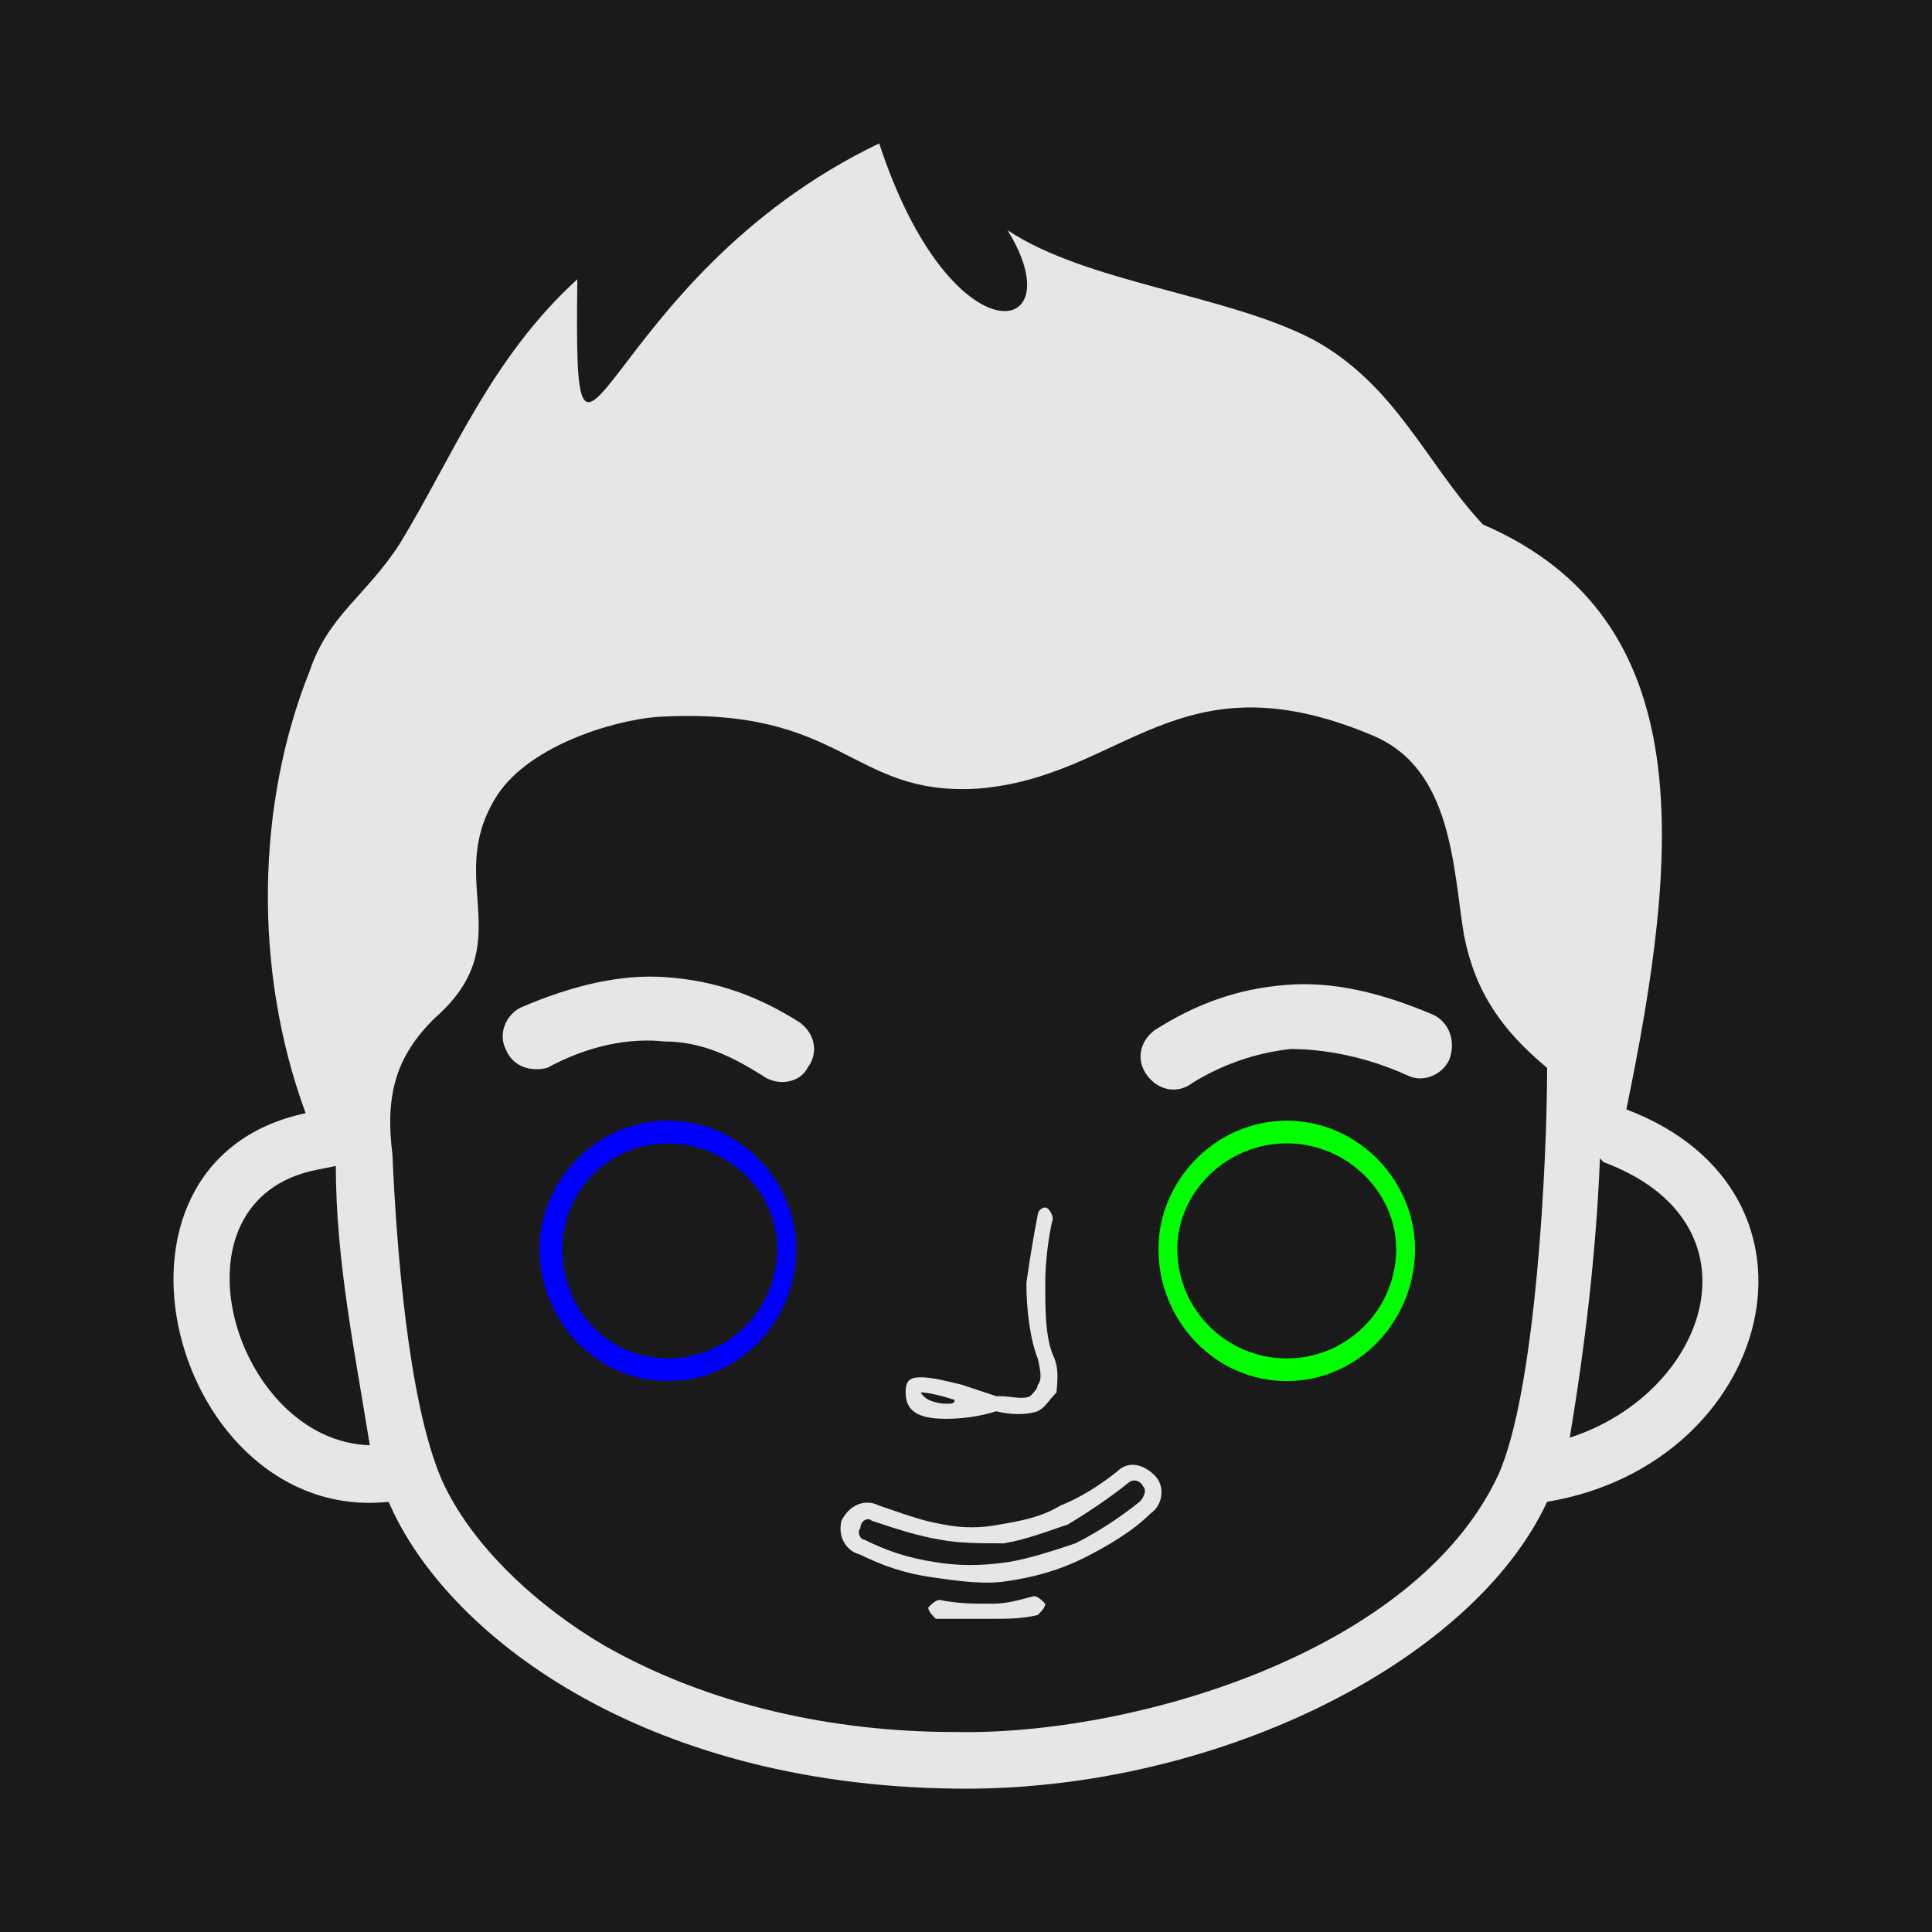
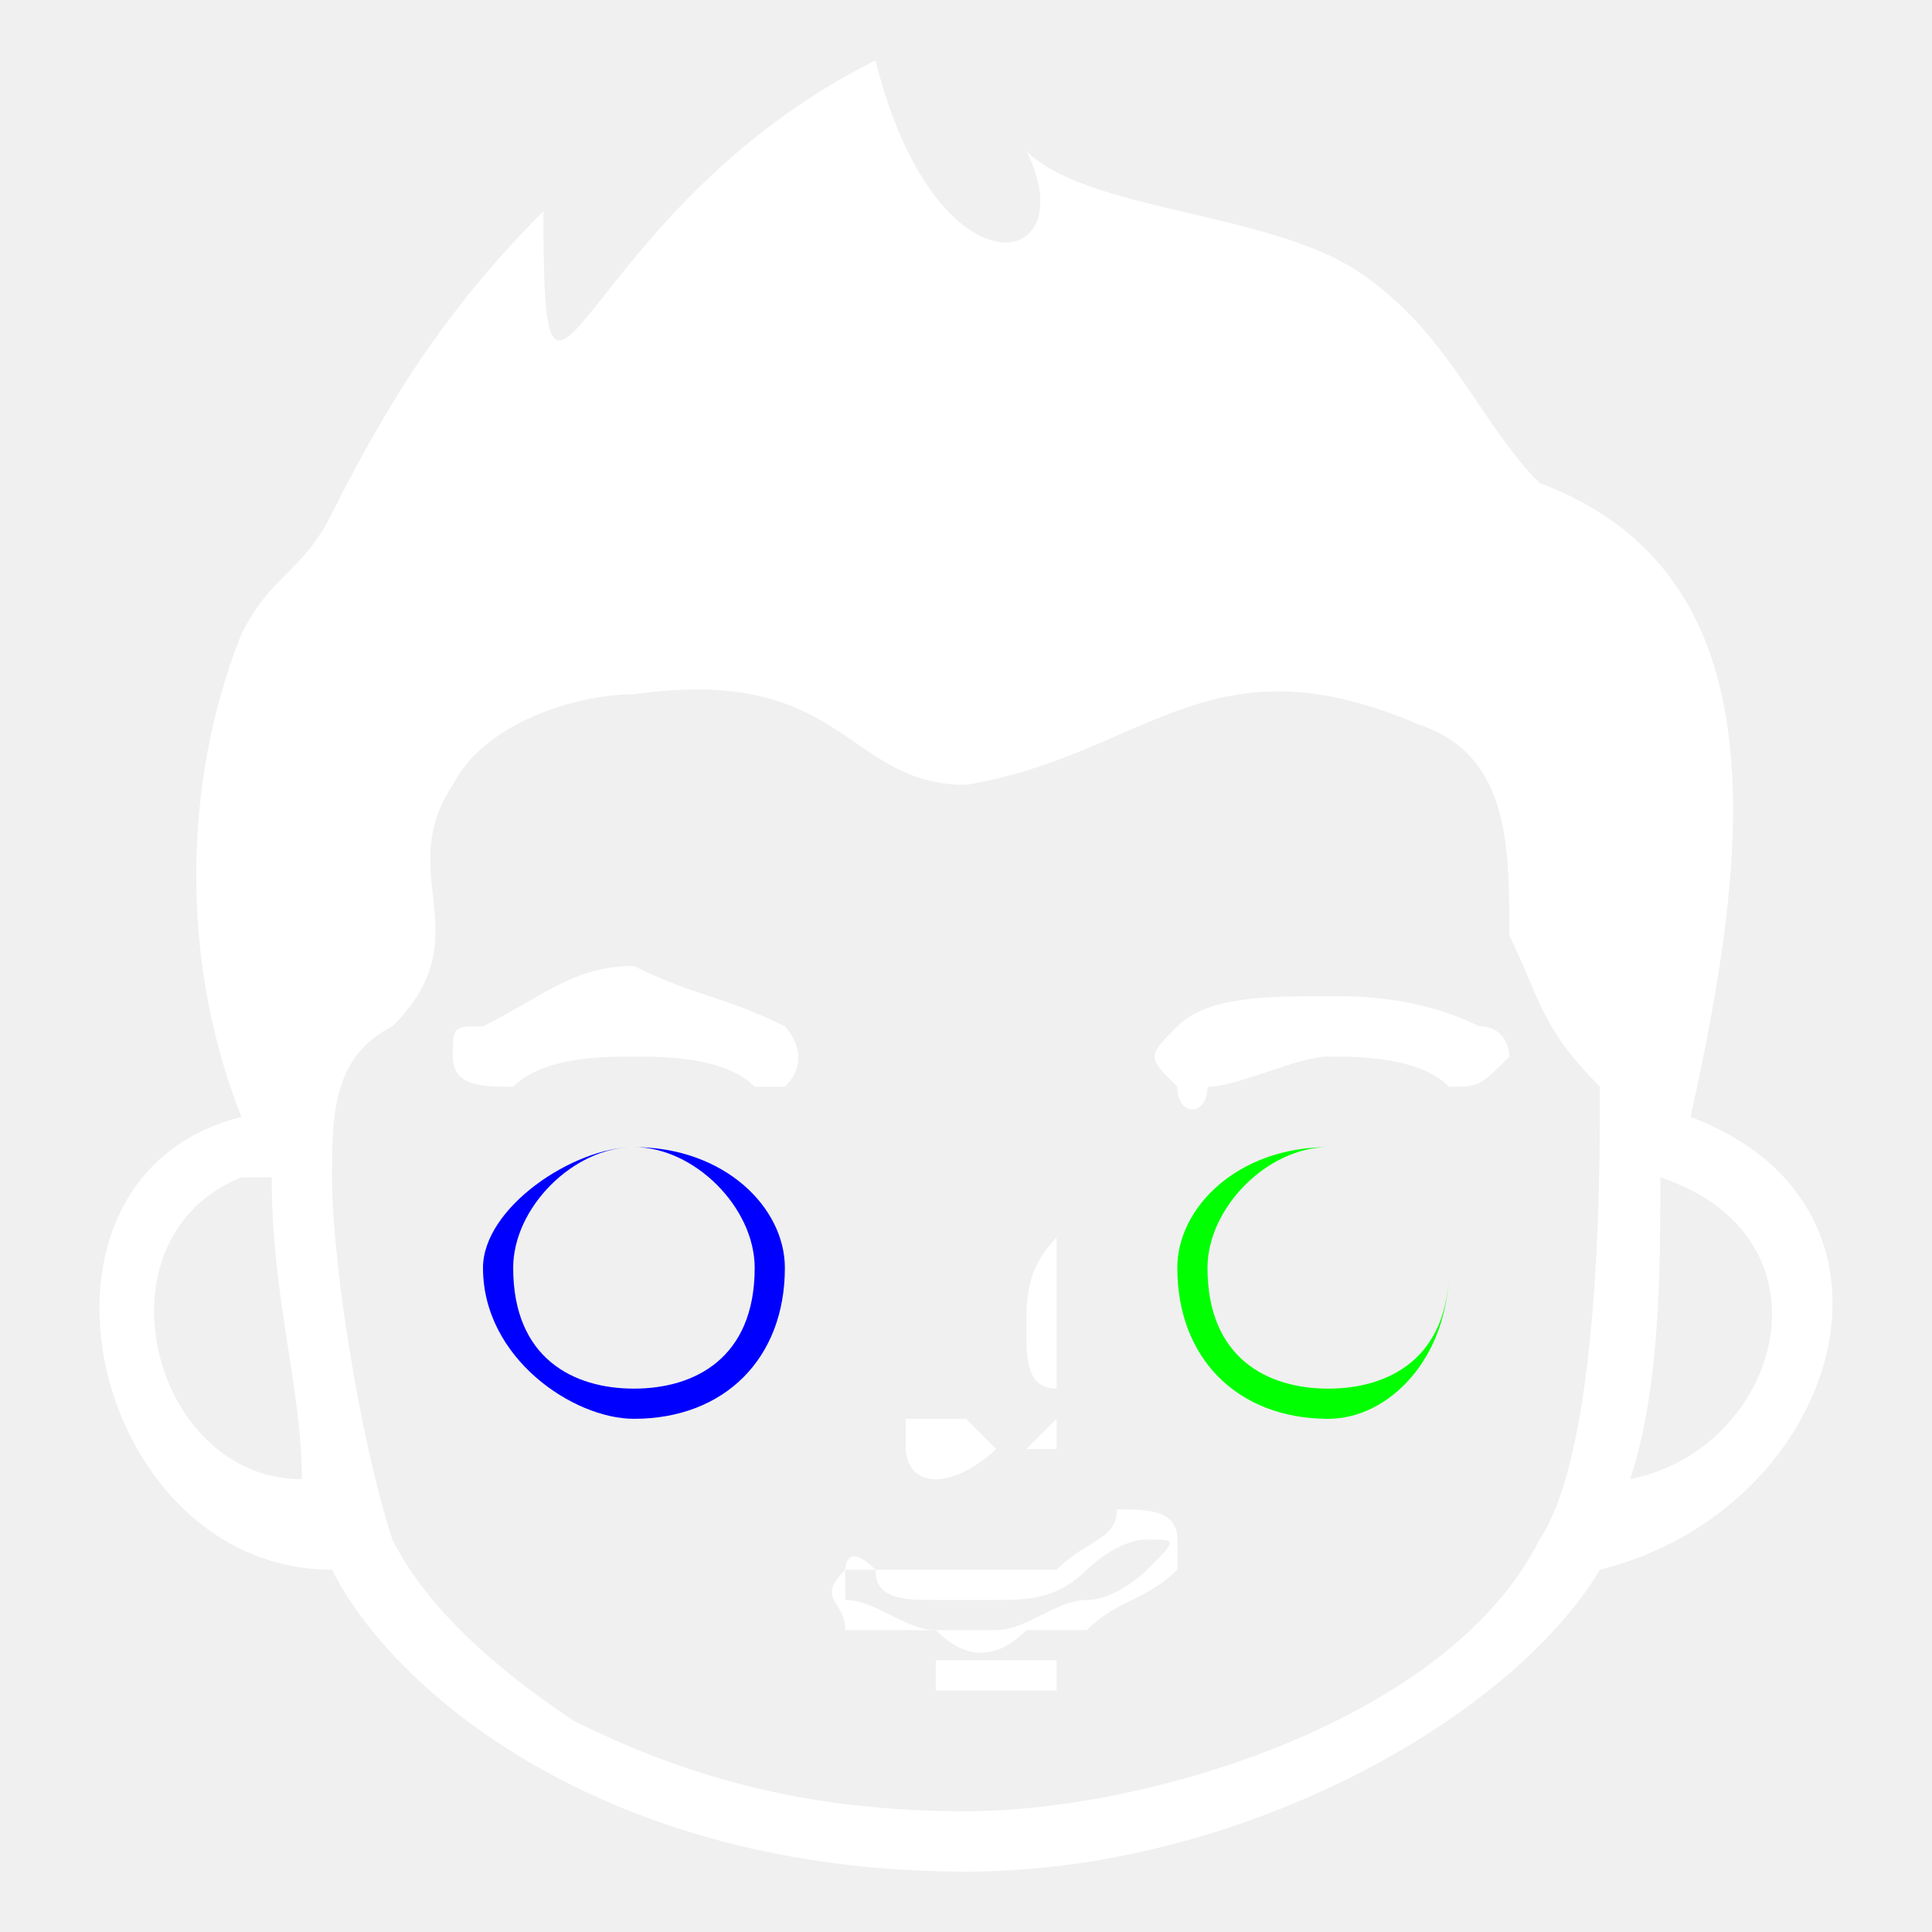
- <svg xmlns="http://www.w3.org/2000/svg" xml:space="preserve" width="512px" height="512px" version="1.1" shape-rendering="geometricPrecision" text-rendering="geometricPrecision" image-rendering="optimizeQuality" fill-rule="evenodd" clip-rule="evenodd" viewBox="0 0 512 512">
+ <svg xmlns="http://www.w3.org/2000/svg" xml:space="preserve" width="64px" height="64px" version="1.1" shape-rendering="geometricPrecision" text-rendering="geometricPrecision" image-rendering="optimizeQuality" fill-rule="evenodd" clip-rule="evenodd" viewBox="0 0 64 64">
  <g id="Layer_x0020_1">
-     <rect fill="#1A1A1A" width="512" height="512" />
-     <path fill="#E6E6E6" d="M431 294c58,22 39,94 -21,104 -20,43 -89,77 -157,76 -83,-1 -135,-41 -150,-76 -57,6 -83,-90 -22,-103 -14,-38 -13,-82 1,-117 5,-15 15,-20 24,-34 14,-23 24,-49 47,-70 -1,76 5,0 80,-36 19,58 52,52 34,23 21,14 58,17 81,29 22,12 30,33 45,49 58,25 52,87 38,155zm-333 89c-36,-1 -55,-65 -14,-73l5 -1c0,25 5,49 9,74zm6 -77c-2,-16 1,-26 11,-36 23,-20 3,-36 16,-58 8,-14 31,-21 43,-22 50,-3 51,21 85,19 39,-3 53,-36 105,-14 21,9 21,35 24,53 3,15 10,25 22,35 0,25 -3,86 -13,108 -22,47 -97,69 -144,68 -32,0 -65,-7 -93,-23 -17,-10 -35,-26 -43,-44 -9,-21 -12,-63 -13,-86zm312 75c4,-24 7,-49 8,-74l1 1c43,16 28,61 -9,73zm-168 48c-1,-1 -2,-2 -2,-3 1,-1 2,-2 3,-2 5,1 9,1 14,1 4,0 7,-1 11,-2 1,0 2,1 3,2 0,1 -1,2 -2,3 -4,1 -8,1 -12,1 -5,0 -9,0 -15,0zm-19 -21c6,3 12,5 19,6 6,1 12,1 19,0 6,-1 12,-3 18,-5 6,-3 12,-7 17,-11 1,-1 2,-3 1,-4 -1,-2 -3,-2 -4,-1 -5,4 -11,8 -16,11 -6,2 -11,4 -17,5 -6,0 -12,0 -17,-1 -6,-1 -12,-3 -18,-5 -1,-1 -3,0 -3,2 -1,1 0,3 1,3zm-1 4c-4,-1 -6,-5 -5,-9 2,-4 6,-6 10,-4 6,2 11,4 17,5 5,1 10,1 15,0 6,-1 11,-2 16,-5 5,-2 10,-5 15,-9 3,-3 7,-2 10,1 3,3 2,8 -1,10 -5,5 -12,9 -18,12 -6,3 -13,5 -20,6 -6,1 -13,0 -20,-1 -7,-1 -13,-3 -19,-6zm47 -90c0,-1 1,-2 2,-2 1,0 2,2 2,3 -1,4 -2,11 -2,17 0,7 0,14 2,19 2,4 1,8 1,10 -2,2 -3,4 -5,5 -3,1 -7,1 -11,0 -3,1 -8,2 -13,2 -6,0 -11,-1 -11,-7 0,-3 1,-4 4,-4 3,0 7,1 11,2 3,1 6,2 9,3 1,0 1,0 1,0 3,0 6,1 8,0 1,-1 2,-2 2,-3 1,-1 1,-3 0,-7 -2,-5 -3,-13 -3,-20 1,-7 2,-13 3,-18zm-22 49c-3,-1 -7,-2 -9,-2 1,2 4,3 7,3 1,0 2,0 2,-1zm-108 -88c-4,1 -9,0 -11,-5 -2,-4 0,-9 4,-11 14,-6 27,-9 39,-8 13,1 24,5 35,12 4,3 5,8 2,12 -2,4 -8,5 -12,2 -8,-5 -16,-9 -26,-9 -9,-1 -20,1 -31,7zm228 2c4,2 9,0 11,-4 2,-5 0,-10 -4,-12 -14,-6 -27,-9 -39,-8 -13,1 -24,5 -35,12 -4,3 -5,8 -2,12 3,4 8,5 12,2 8,-5 17,-8 26,-9 9,0 20,2 31,7z" />
-     <path fill="blue" d="M177 366c-19,0 -34,-16 -34,-35 0,-18 15,-34 34,-34 19,0 34,16 34,34 0,19 -15,35 -34,35zm0 -63c16,0 29,13 29,28 0,16 -13,29 -29,29 -16,0 -28,-13 -28,-29 0,-15 12,-28 28,-28z" />
-     <path fill="lime" d="M341 366c-19,0 -34,-16 -34,-35 0,-18 15,-34 34,-34 19,0 34,16 34,34 0,19 -15,35 -34,35zm0 -63c16,0 29,13 29,28 0,16 -13,29 -29,29 -16,0 -29,-13 -29,-29 0,-15 13,-28 29,-28z" />
+     <g id="_2653188258736">
+       <path fill="white" d="M56 37c8,3 5,13 -3,15 -3,5 -12,10 -21,10 -12,0 -19,-6 -21,-10 -8,0 -11,-13 -3,-15 -2,-5 -2,-11 0,-16 1,-2 2,-2 3,-4 2,-4 4,-7 7,-10 0,10 1,0 11,-5 2,8 7,7 5,3 2,2 8,2 11,4 3,2 4,5 6,7 8,3 7,12 5,21zm-46 12c-5,0 -7,-8 -2,-10l1 0c0,4 1,7 1,10zm1 -10c0,-2 0,-4 2,-5 3,-3 0,-5 2,-8 1,-2 4,-3 6,-3 7,-1 7,3 11,3 6,-1 8,-5 15,-2 3,1 3,4 3,7 1,2 1,3 3,5 0,3 0,12 -2,15 -3,6 -13,9 -19,9 -5,0 -9,-1 -13,-3 -3,-2 -5,-4 -6,-6 -1,-3 -2,-9 -2,-12zm43 10c1,-3 1,-7 1,-10l0 0c6,2 4,9 -1,10zm-23 7c0,0 0,0 0,-1 0,0 0,0 0,0 1,0 1,0 2,0 0,0 1,0 1,0 1,0 1,0 1,0 0,0 0,1 0,1 -1,0 -1,0 -2,0 -1,0 -1,0 -2,0zm-3 -3c1,0 2,1 3,1 1,0 2,0 2,0 1,0 2,-1 3,-1 1,0 2,-1 2,-1 1,-1 1,-1 0,-1 0,0 0,0 0,0 -1,0 -2,1 -2,1 -1,1 -2,1 -3,1 0,0 -1,0 -2,0 -1,0 -2,0 -2,-1 -1,0 -1,0 -1,0 0,1 0,1 0,1zm0 1c0,-1 -1,-1 0,-2 0,0 0,-1 1,0 1,0 1,0 2,0 1,0 2,0 2,0 1,0 2,0 2,0 1,-1 2,-1 2,-2 1,0 2,0 2,1 0,0 0,1 0,1 -1,1 -2,1 -3,2 -1,0 -2,0 -2,0 -1,1 -2,1 -3,0 -1,0 -2,0 -3,0zm7 -13c0,0 0,0 0,0 0,0 0,0 0,0 0,1 0,2 0,3 0,1 0,1 0,2 0,1 0,1 0,2 0,0 0,0 0,0 -1,0 -1,0 -2,0 0,0 -1,1 -2,1 -1,0 -1,-1 -1,-1 0,-1 0,-1 0,-1 1,0 1,0 2,0 0,0 1,1 1,1 0,0 0,0 0,0 1,0 1,0 1,0 0,0 1,-1 1,-1 0,0 0,0 0,-1 -1,0 -1,-1 -1,-2 0,-1 0,-2 1,-3zm-3 7c-1,0 -1,0 -2,0 0,0 1,0 1,0 0,0 1,0 1,0zm-15 -12c-1,0 -2,0 -2,-1 0,-1 0,-1 1,-1 2,-1 3,-2 5,-2 2,1 3,1 5,2 0,0 1,1 0,2 0,0 -1,0 -1,0 -1,-1 -3,-1 -4,-1 -1,0 -3,0 -4,1zm31 0c1,0 1,0 2,-1 0,0 0,-1 -1,-1 -2,-1 -4,-1 -5,-1 -2,0 -4,0 -5,1 -1,1 -1,1 0,2 0,1 1,1 1,0 1,0 3,-1 4,-1 1,0 3,0 4,1z" />
+       <path fill="blue" d="M21 47c-2,0 -5,-2 -5,-5 0,-2 3,-4 5,-4 3,0 5,2 5,4 0,3 -2,5 -5,5zm0 -9c2,0 4,2 4,4 0,3 -2,4 -4,4 -2,0 -4,-1 -4,-4 0,-2 2,-4 4,-4z" />
+       <path fill="lime" d="M44 47c-3,0 -5,-2 -5,-5 0,-2 2,-4 5,-4 2,0 4,2 4,4 0,3 -2,5 -4,5zm0 -9c2,0 4,2 4,4 0,3 -2,4 -4,4 -2,0 -4,-1 -4,-4 0,-2 2,-4 4,-4z" />
+     </g>
  </g>
</svg>
